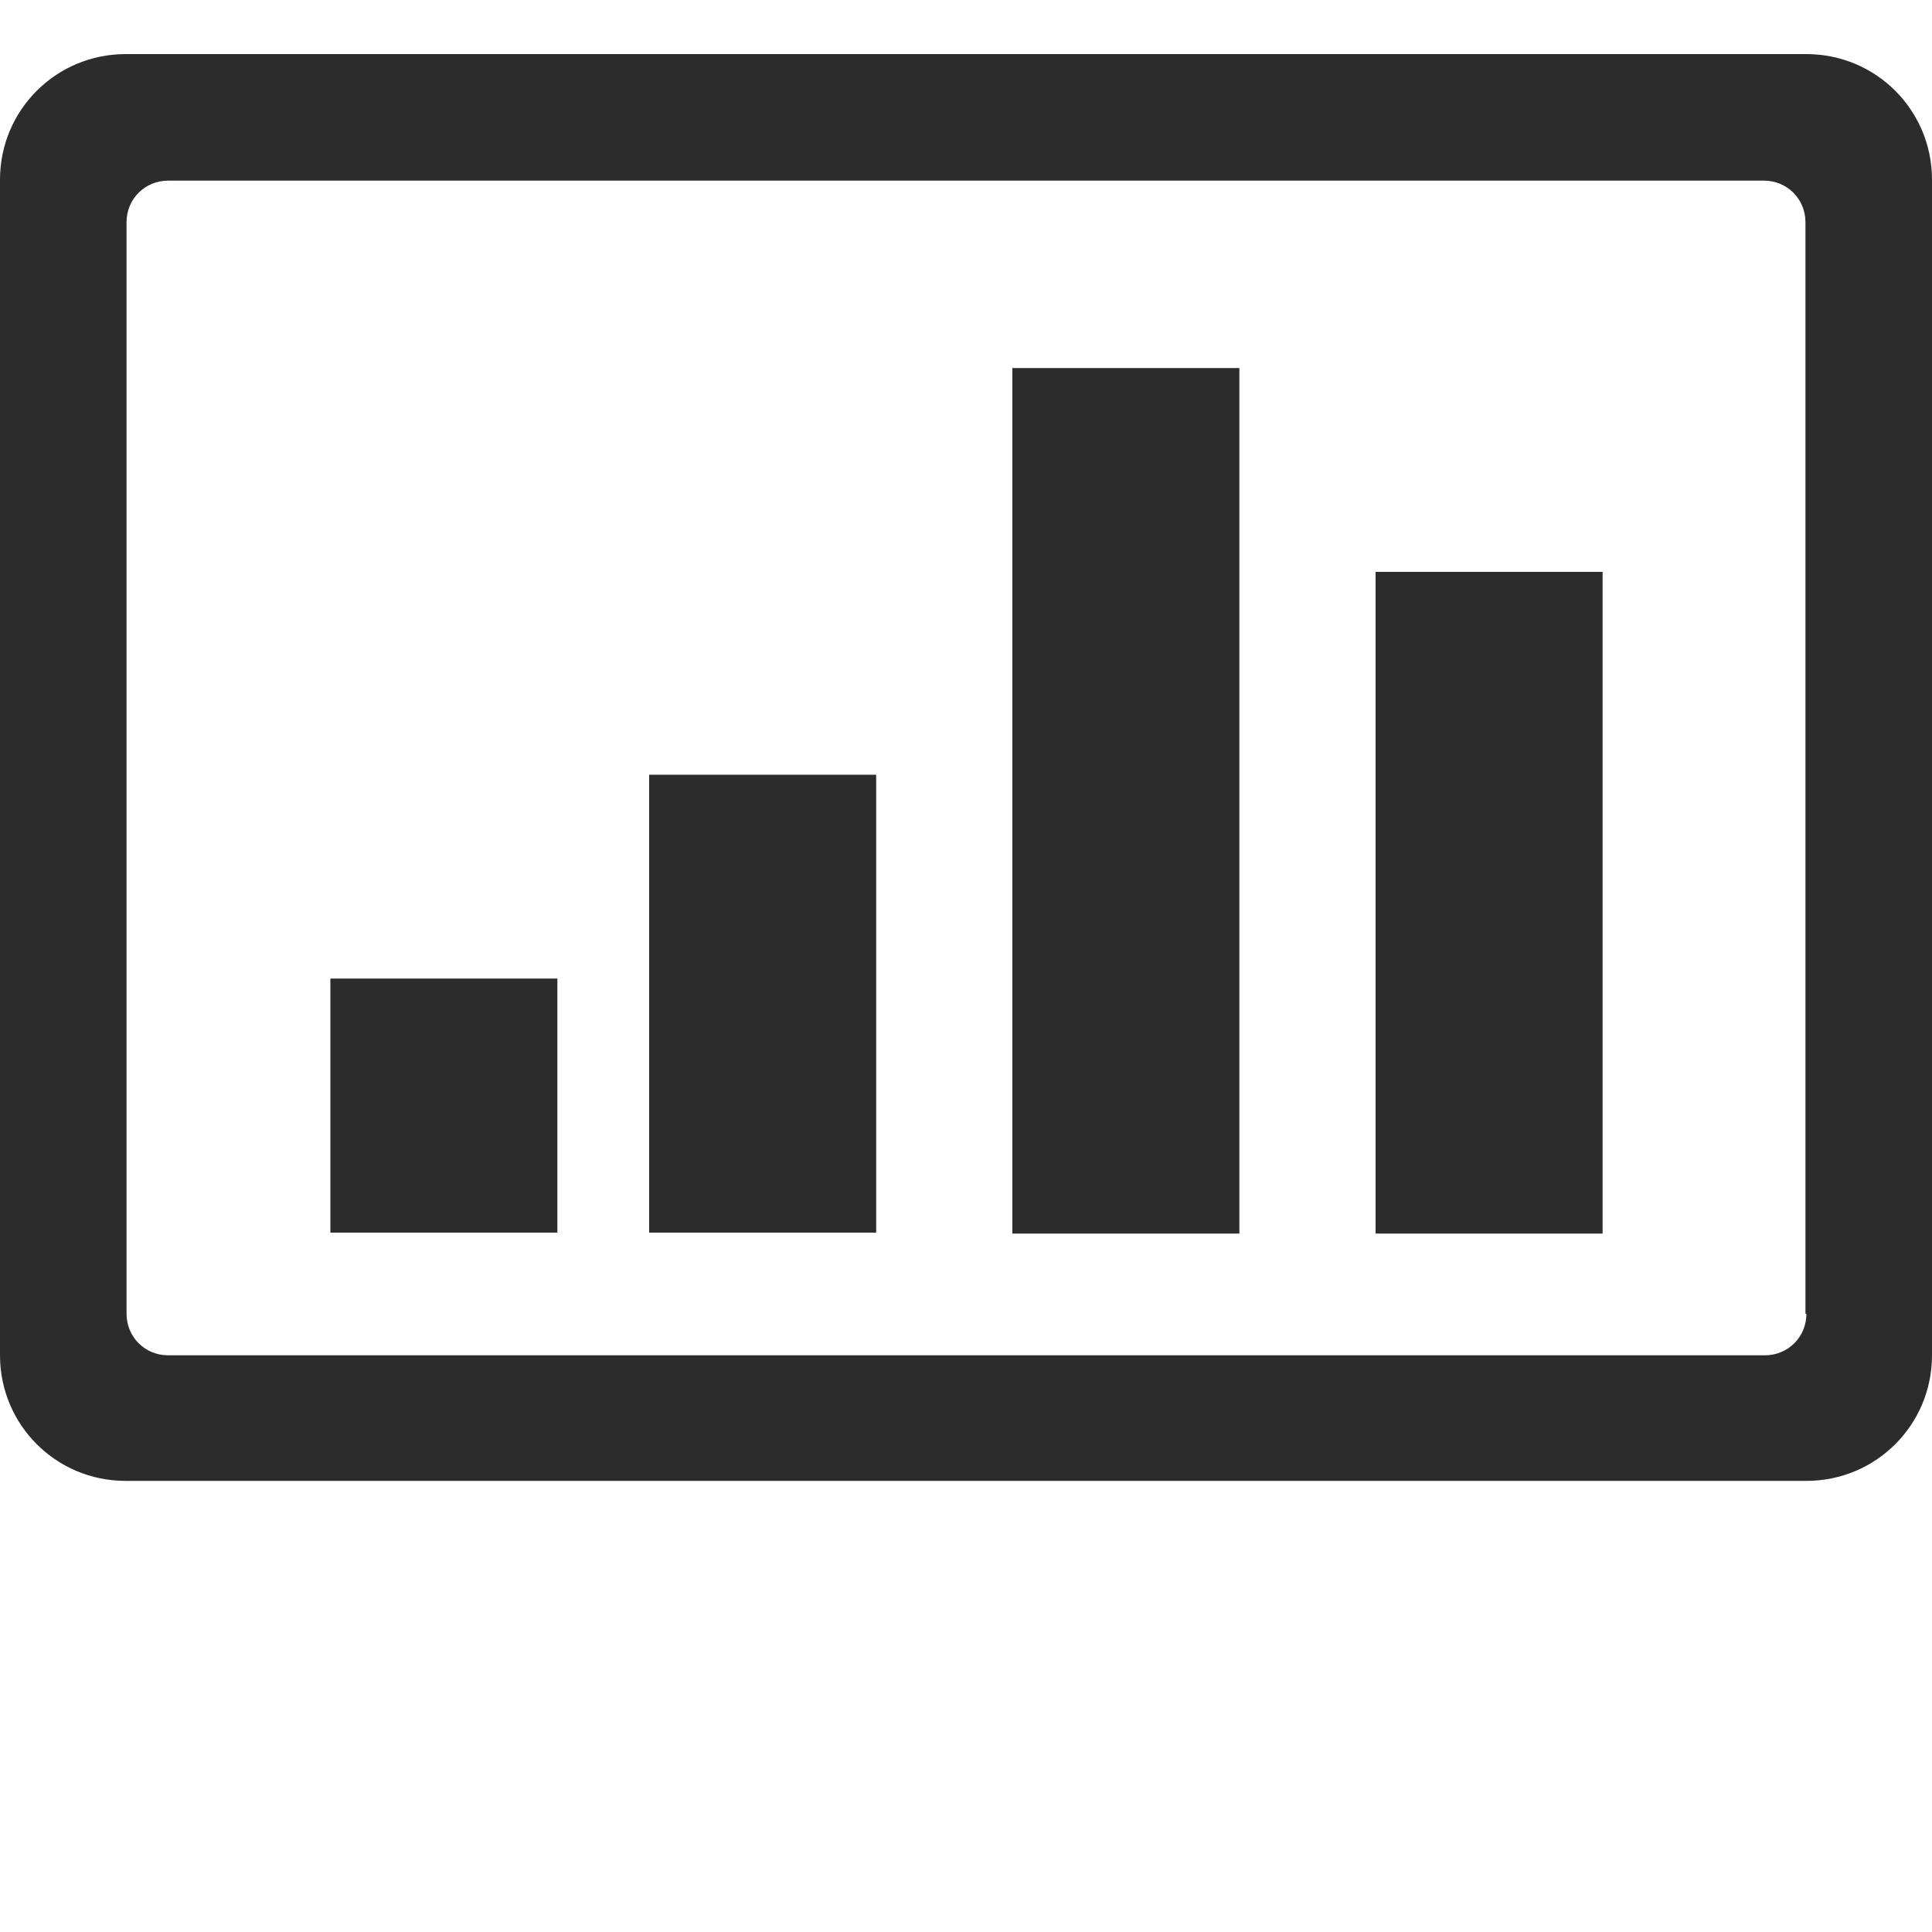
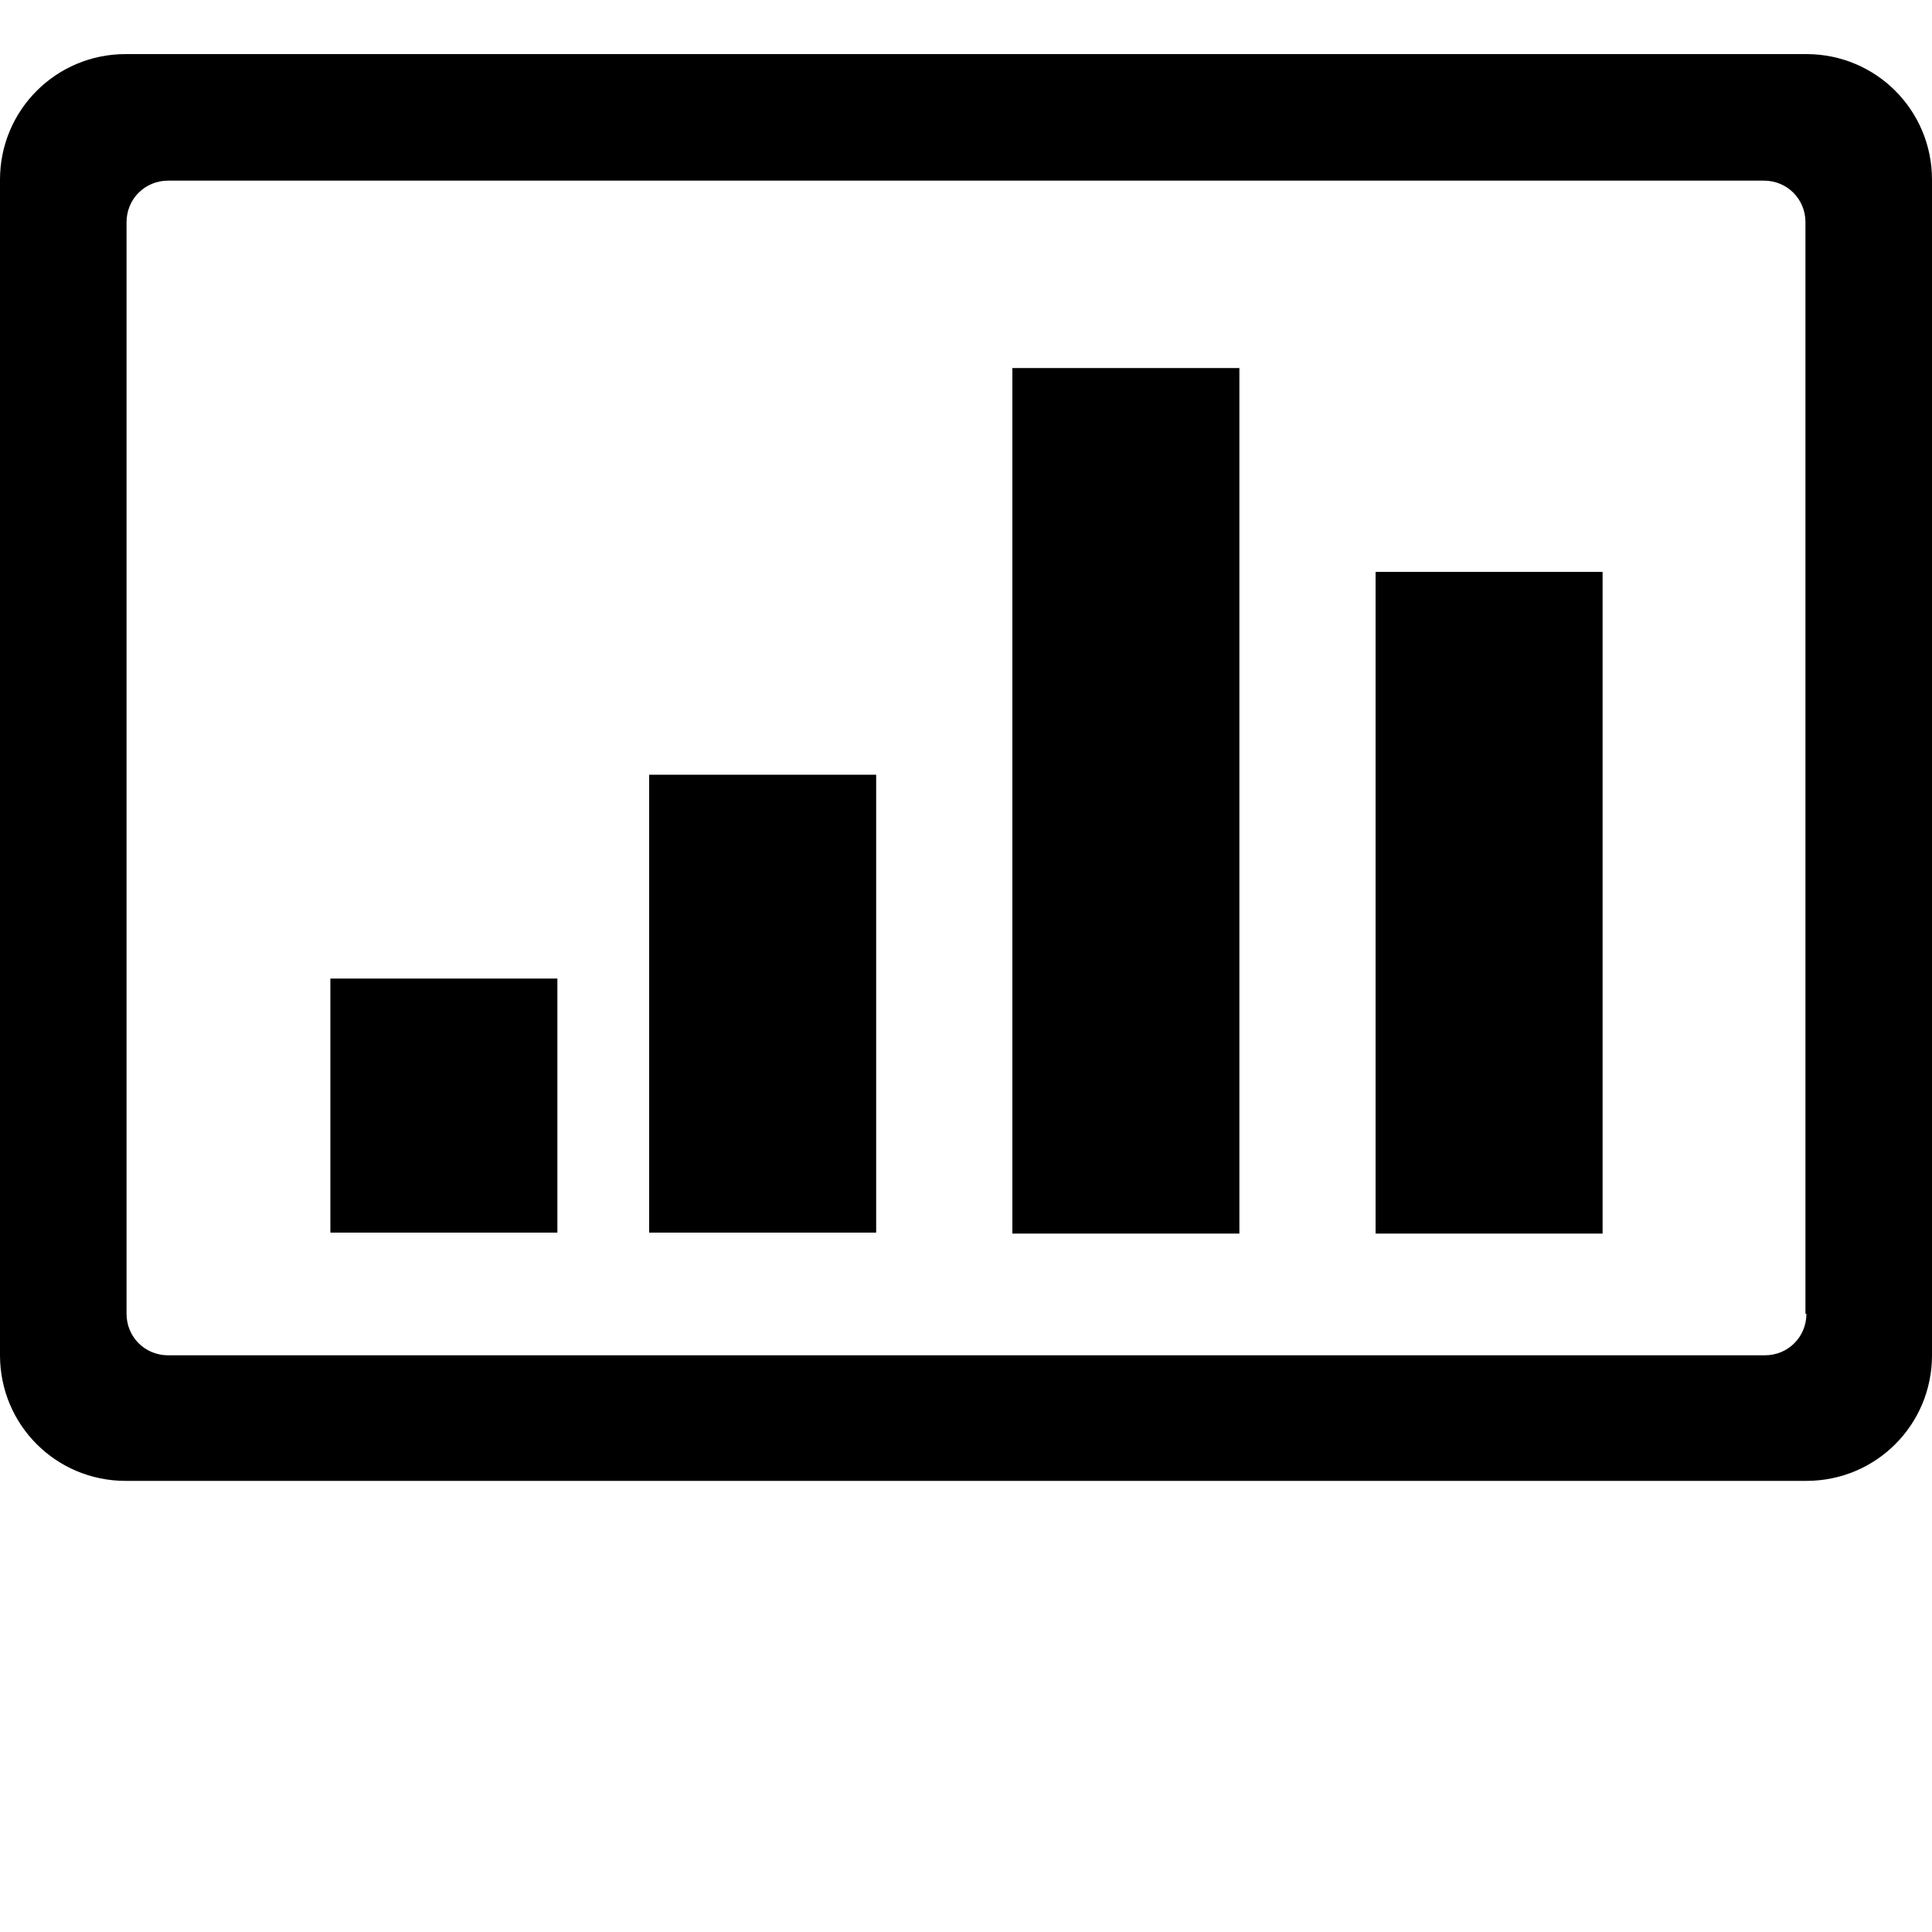
<svg xmlns="http://www.w3.org/2000/svg" t="1659446051154" class="icon" viewBox="0 0 1024 1024" version="1.1" p-id="15493" width="200" height="200">
  <defs>
    <style type="text/css">@font-face { font-family: feedback-iconfont; src: url("//at.alicdn.com/t/font_1031158_u69w8yhxdu.woff2?t=1630033759944") format("woff2"), url("//at.alicdn.com/t/font_1031158_u69w8yhxdu.woff?t=1630033759944") format("woff"), url("//at.alicdn.com/t/font_1031158_u69w8yhxdu.ttf?t=1630033759944") format("truetype"); }
</style>
  </defs>
-   <path d="M175.104 518.656h120.32v134.656H175.104zM729.088 303.104h120.32v350.72h-120.32z" p-id="15494" fill="#2c2c2c" />
-   <path d="M957.44 28.672H66.56c-36.864 0-66.56 29.696-66.56 66.56v623.104c0 36.864 29.696 66.56 66.56 66.56h890.88c36.864 0 66.56-29.696 66.56-66.56V95.232c0-36.864-29.696-66.56-66.56-66.56z m0 667.648c0 12.288-9.728 22.016-22.016 22.016H89.088c-12.288 0-22.016-9.728-22.016-22.016V117.76c0-12.288 9.728-22.016 22.016-22.016h845.824c12.288 0 22.016 9.728 22.016 22.016v578.56z" p-id="15495" fill="#2c2c2c" />
-   <path d="M344.064 410.624h120.32v242.688H344.064zM536.576 195.072h120.32v458.752h-120.32z" p-id="15496" fill="#2c2c2c" />
+   <path d="M175.104 518.656h120.32v134.656H175.104zM729.088 303.104h120.32v350.72h-120.32z" p-id="15494" />
+   <path d="M957.44 28.672H66.56c-36.864 0-66.56 29.696-66.56 66.56v623.104c0 36.864 29.696 66.56 66.56 66.56h890.88c36.864 0 66.56-29.696 66.56-66.56V95.232c0-36.864-29.696-66.56-66.56-66.56z m0 667.648c0 12.288-9.728 22.016-22.016 22.016H89.088c-12.288 0-22.016-9.728-22.016-22.016V117.76c0-12.288 9.728-22.016 22.016-22.016h845.824c12.288 0 22.016 9.728 22.016 22.016v578.56z" p-id="15495" />
+   <path d="M344.064 410.624h120.32v242.688H344.064zM536.576 195.072h120.32v458.752h-120.32z" p-id="15496" />
</svg>
